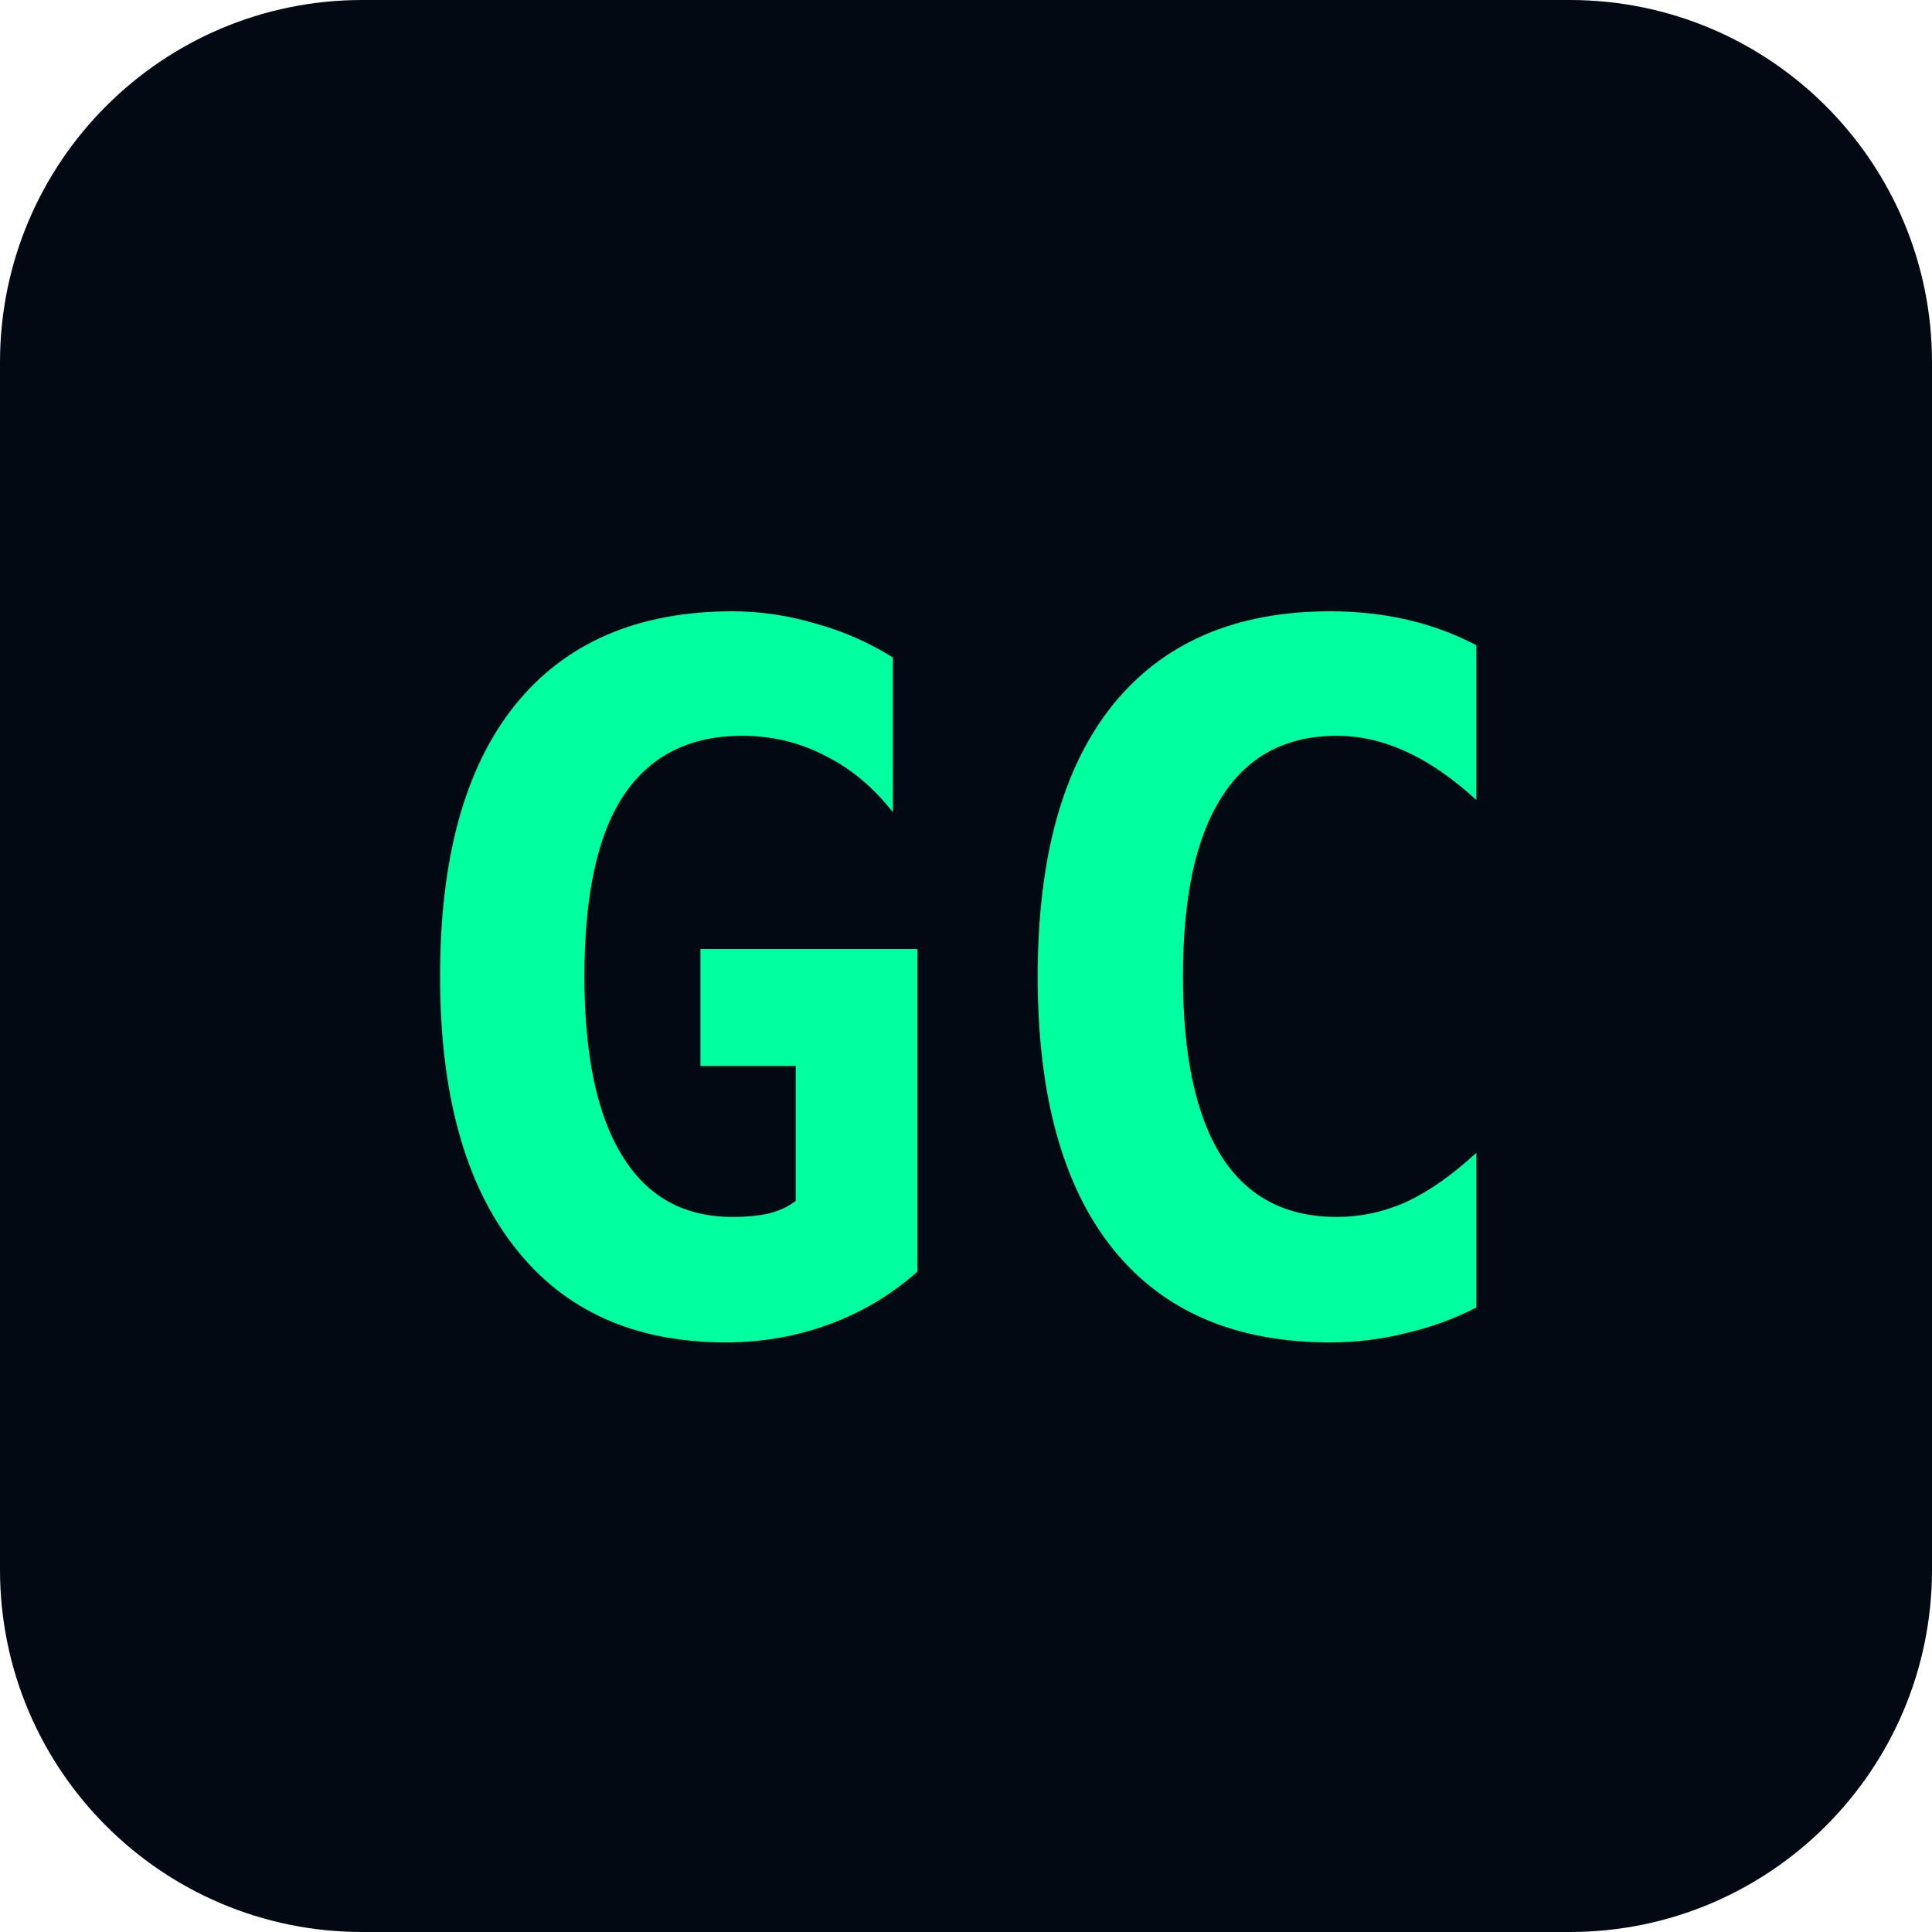
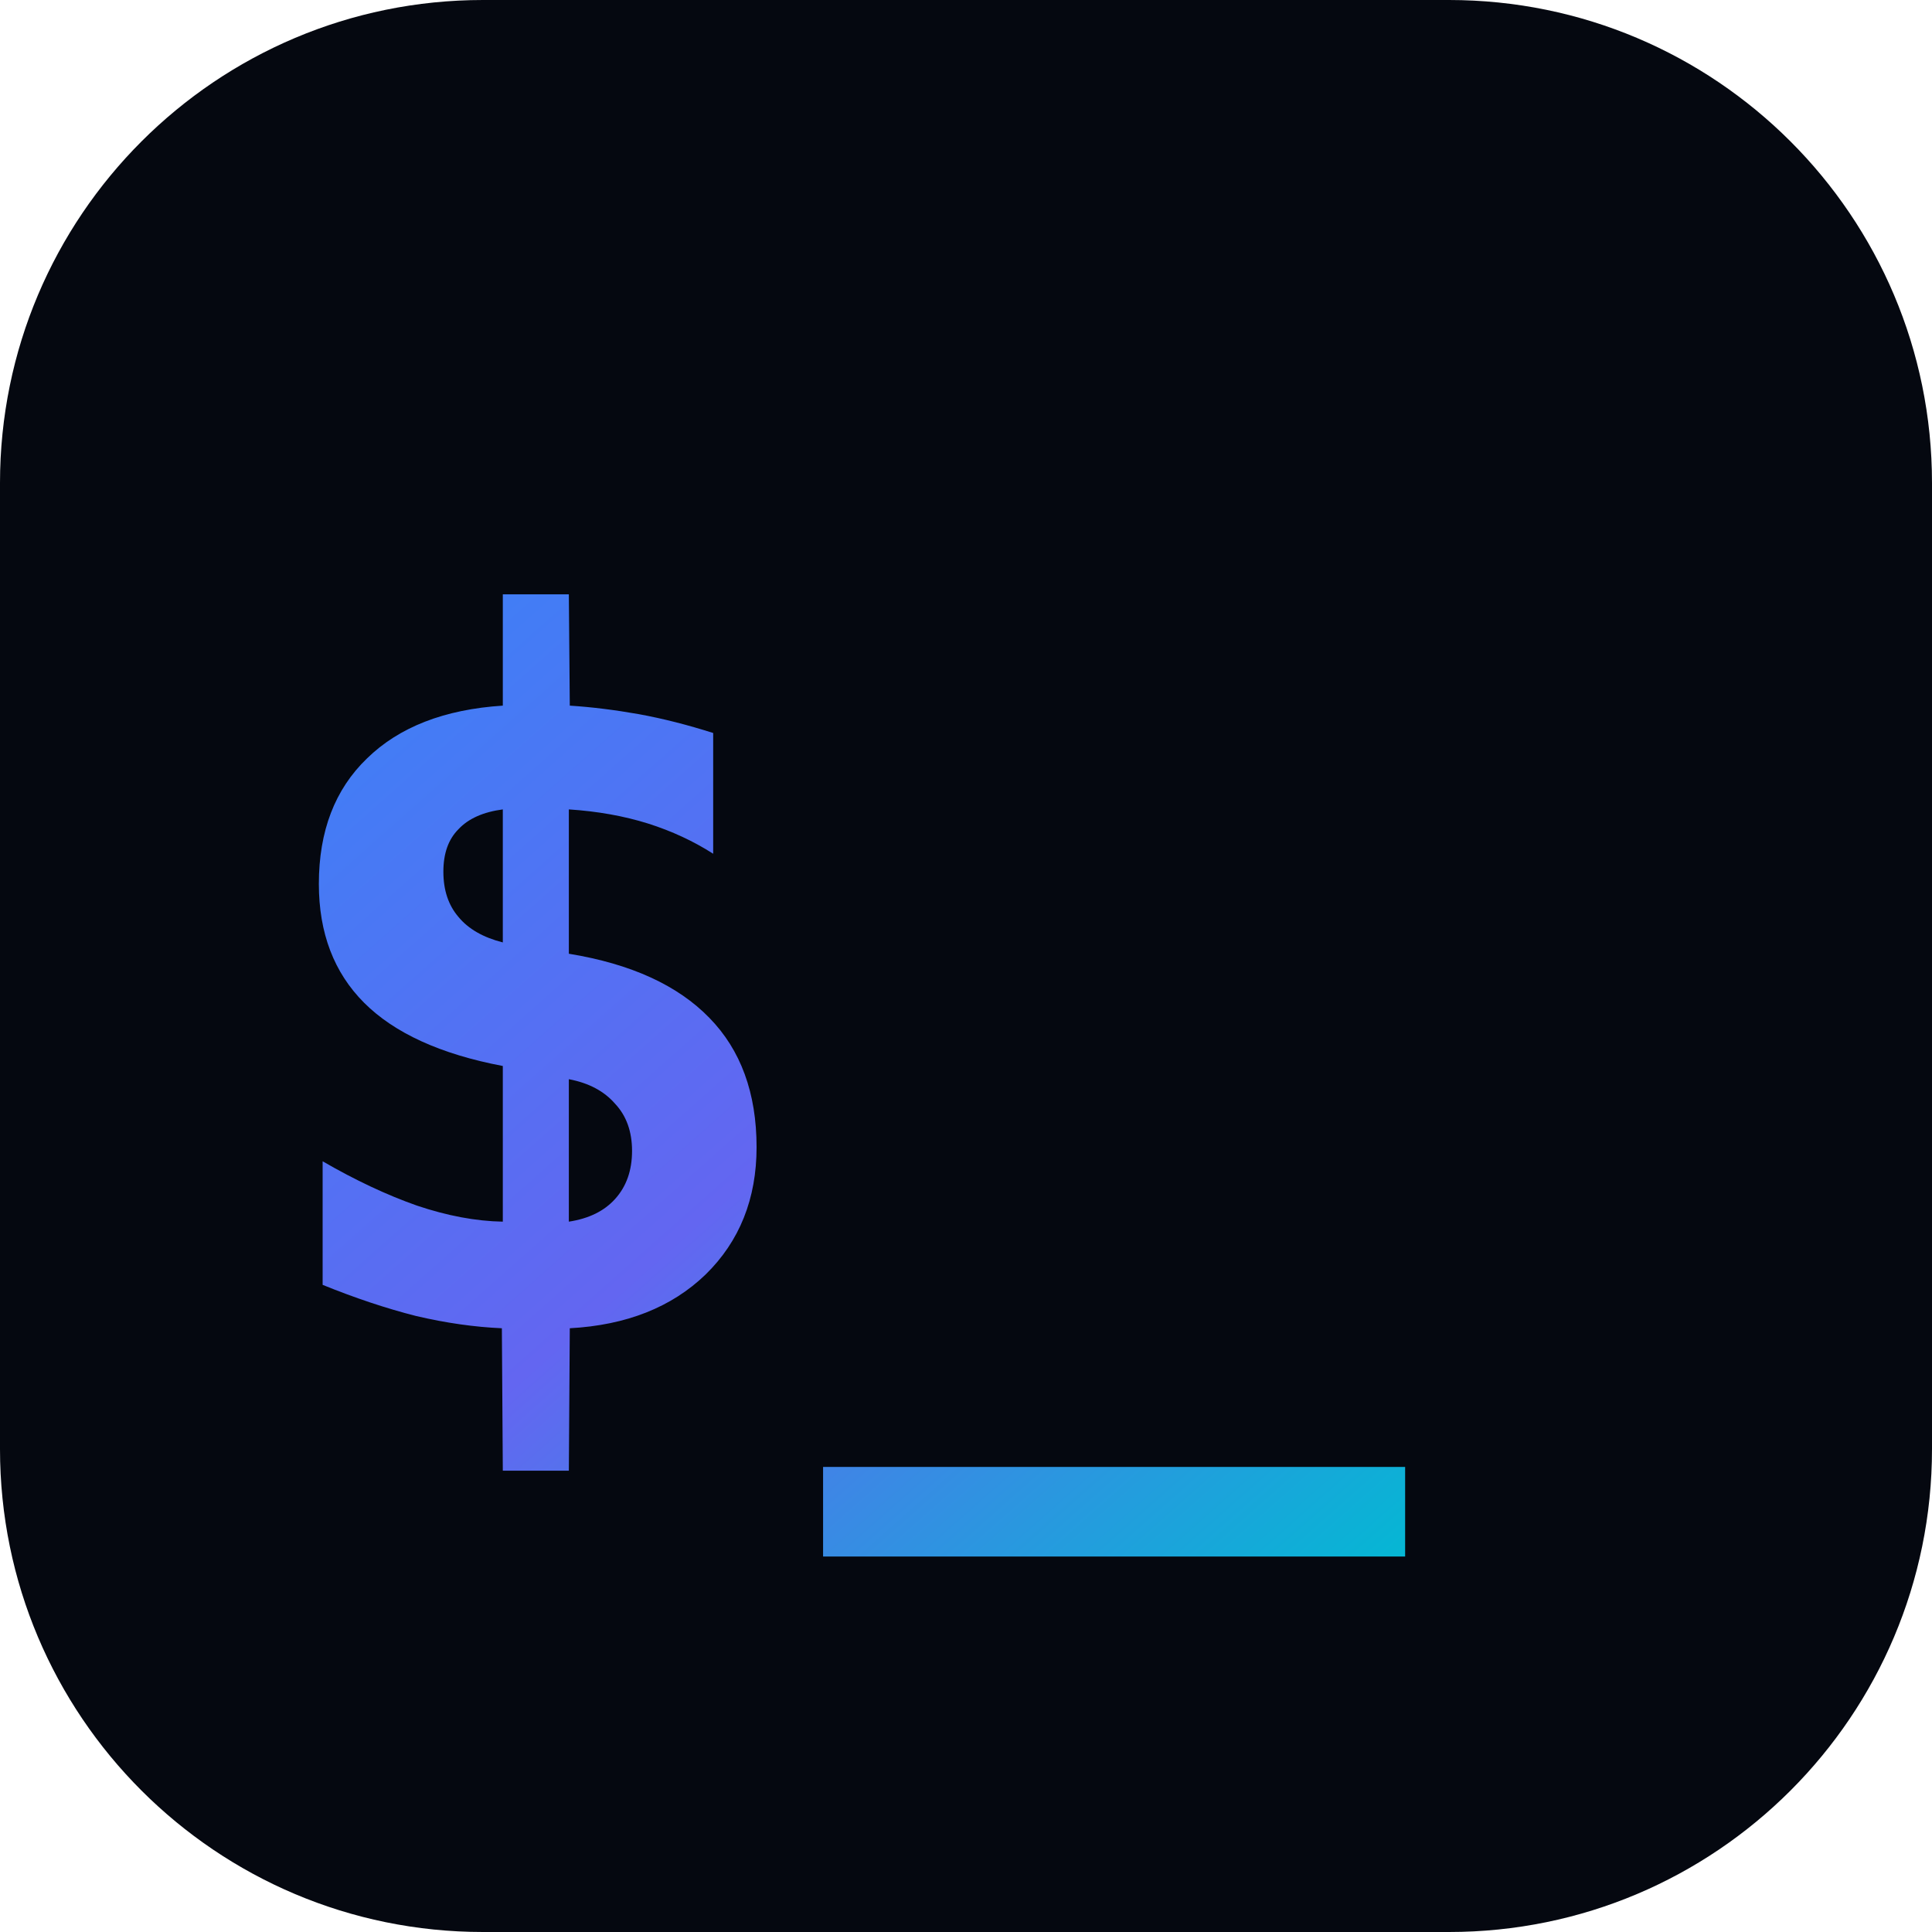
<svg xmlns="http://www.w3.org/2000/svg" viewBox="0 0 32 32">
-   <rect width="32" height="32" rx="6" fill="#020912" />
-   <text x="16" y="22" font-family="monospace" font-size="16" font-weight="bold" fill="#00ff9f" text-anchor="middle">GC</text>
+   <defs>
+     <linearGradient id="g" x1="0%" y1="0%" x2="100%" y2="100%">
+       <stop offset="0%" stop-color="#3b82f6" />
+       <stop offset="50%" stop-color="#6366f1" />
+       <stop offset="100%" stop-color="#06b6d4" />
+     </linearGradient>
+   </defs>
+   <rect width="32" height="32" rx="8" fill="#050810" />
+   <text x="4" y="22" font-family="monospace" font-size="16" font-weight="bold" fill="url(#g)">$_</text>
</svg>
